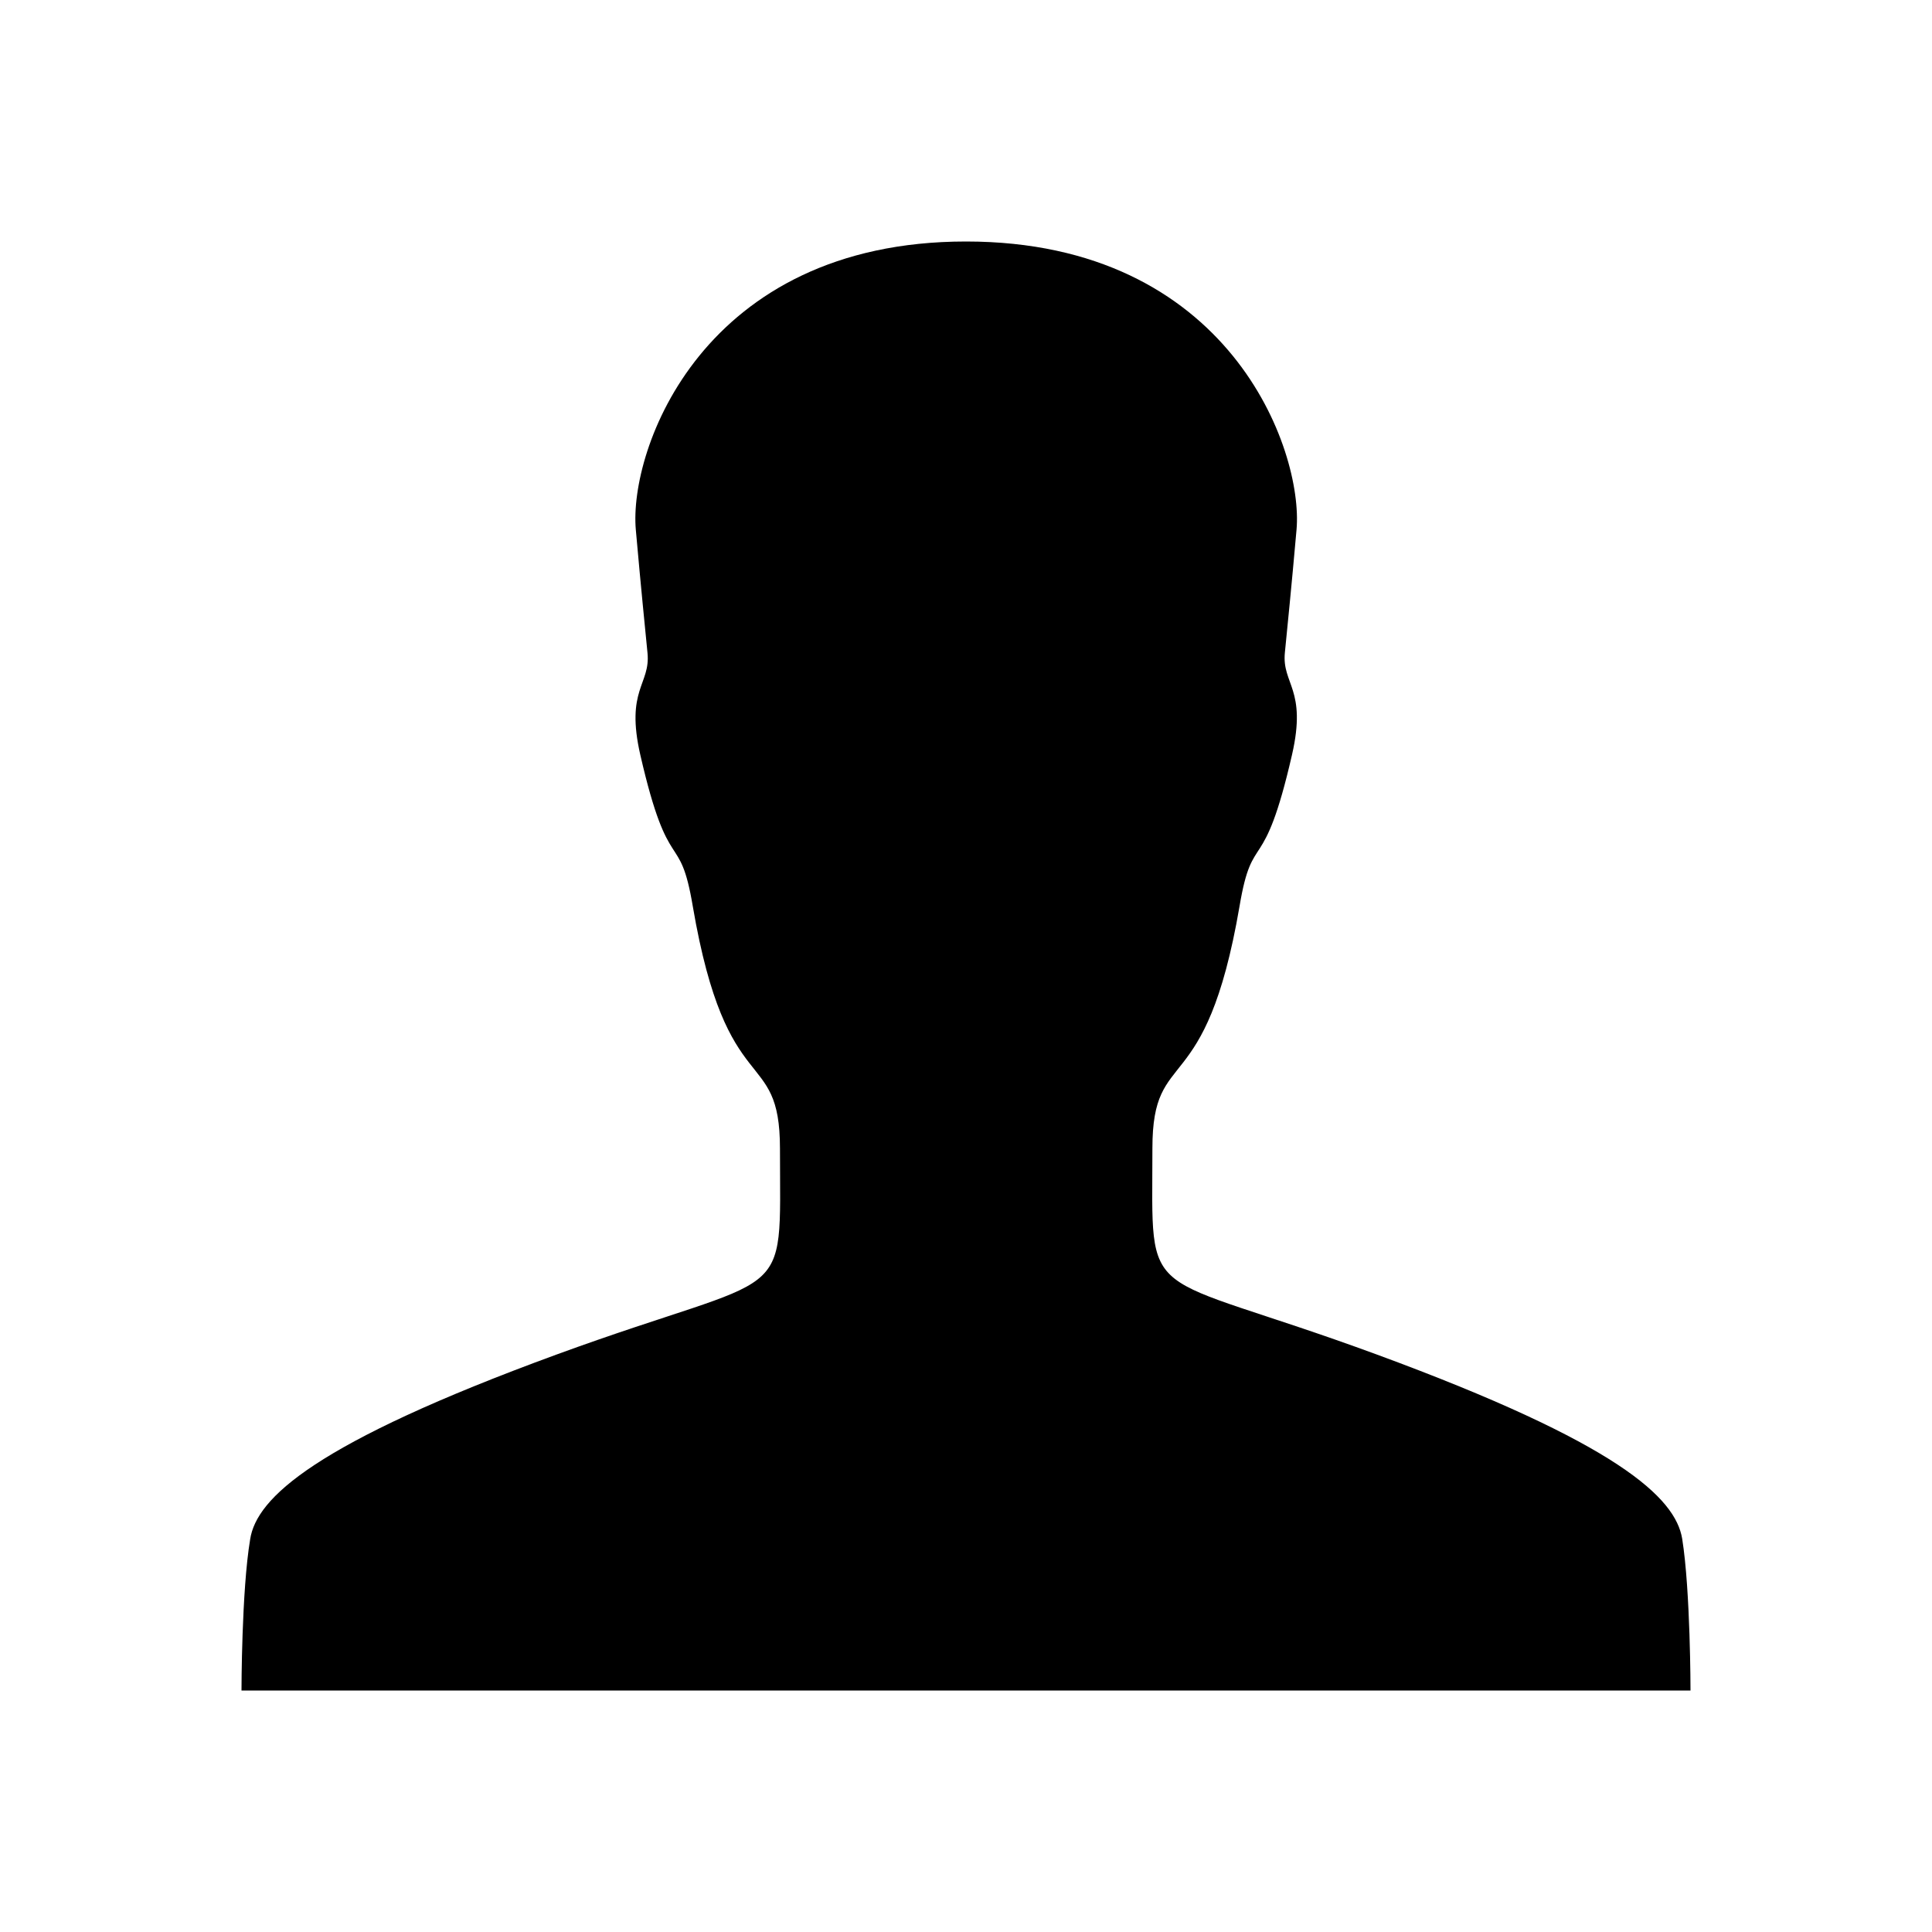
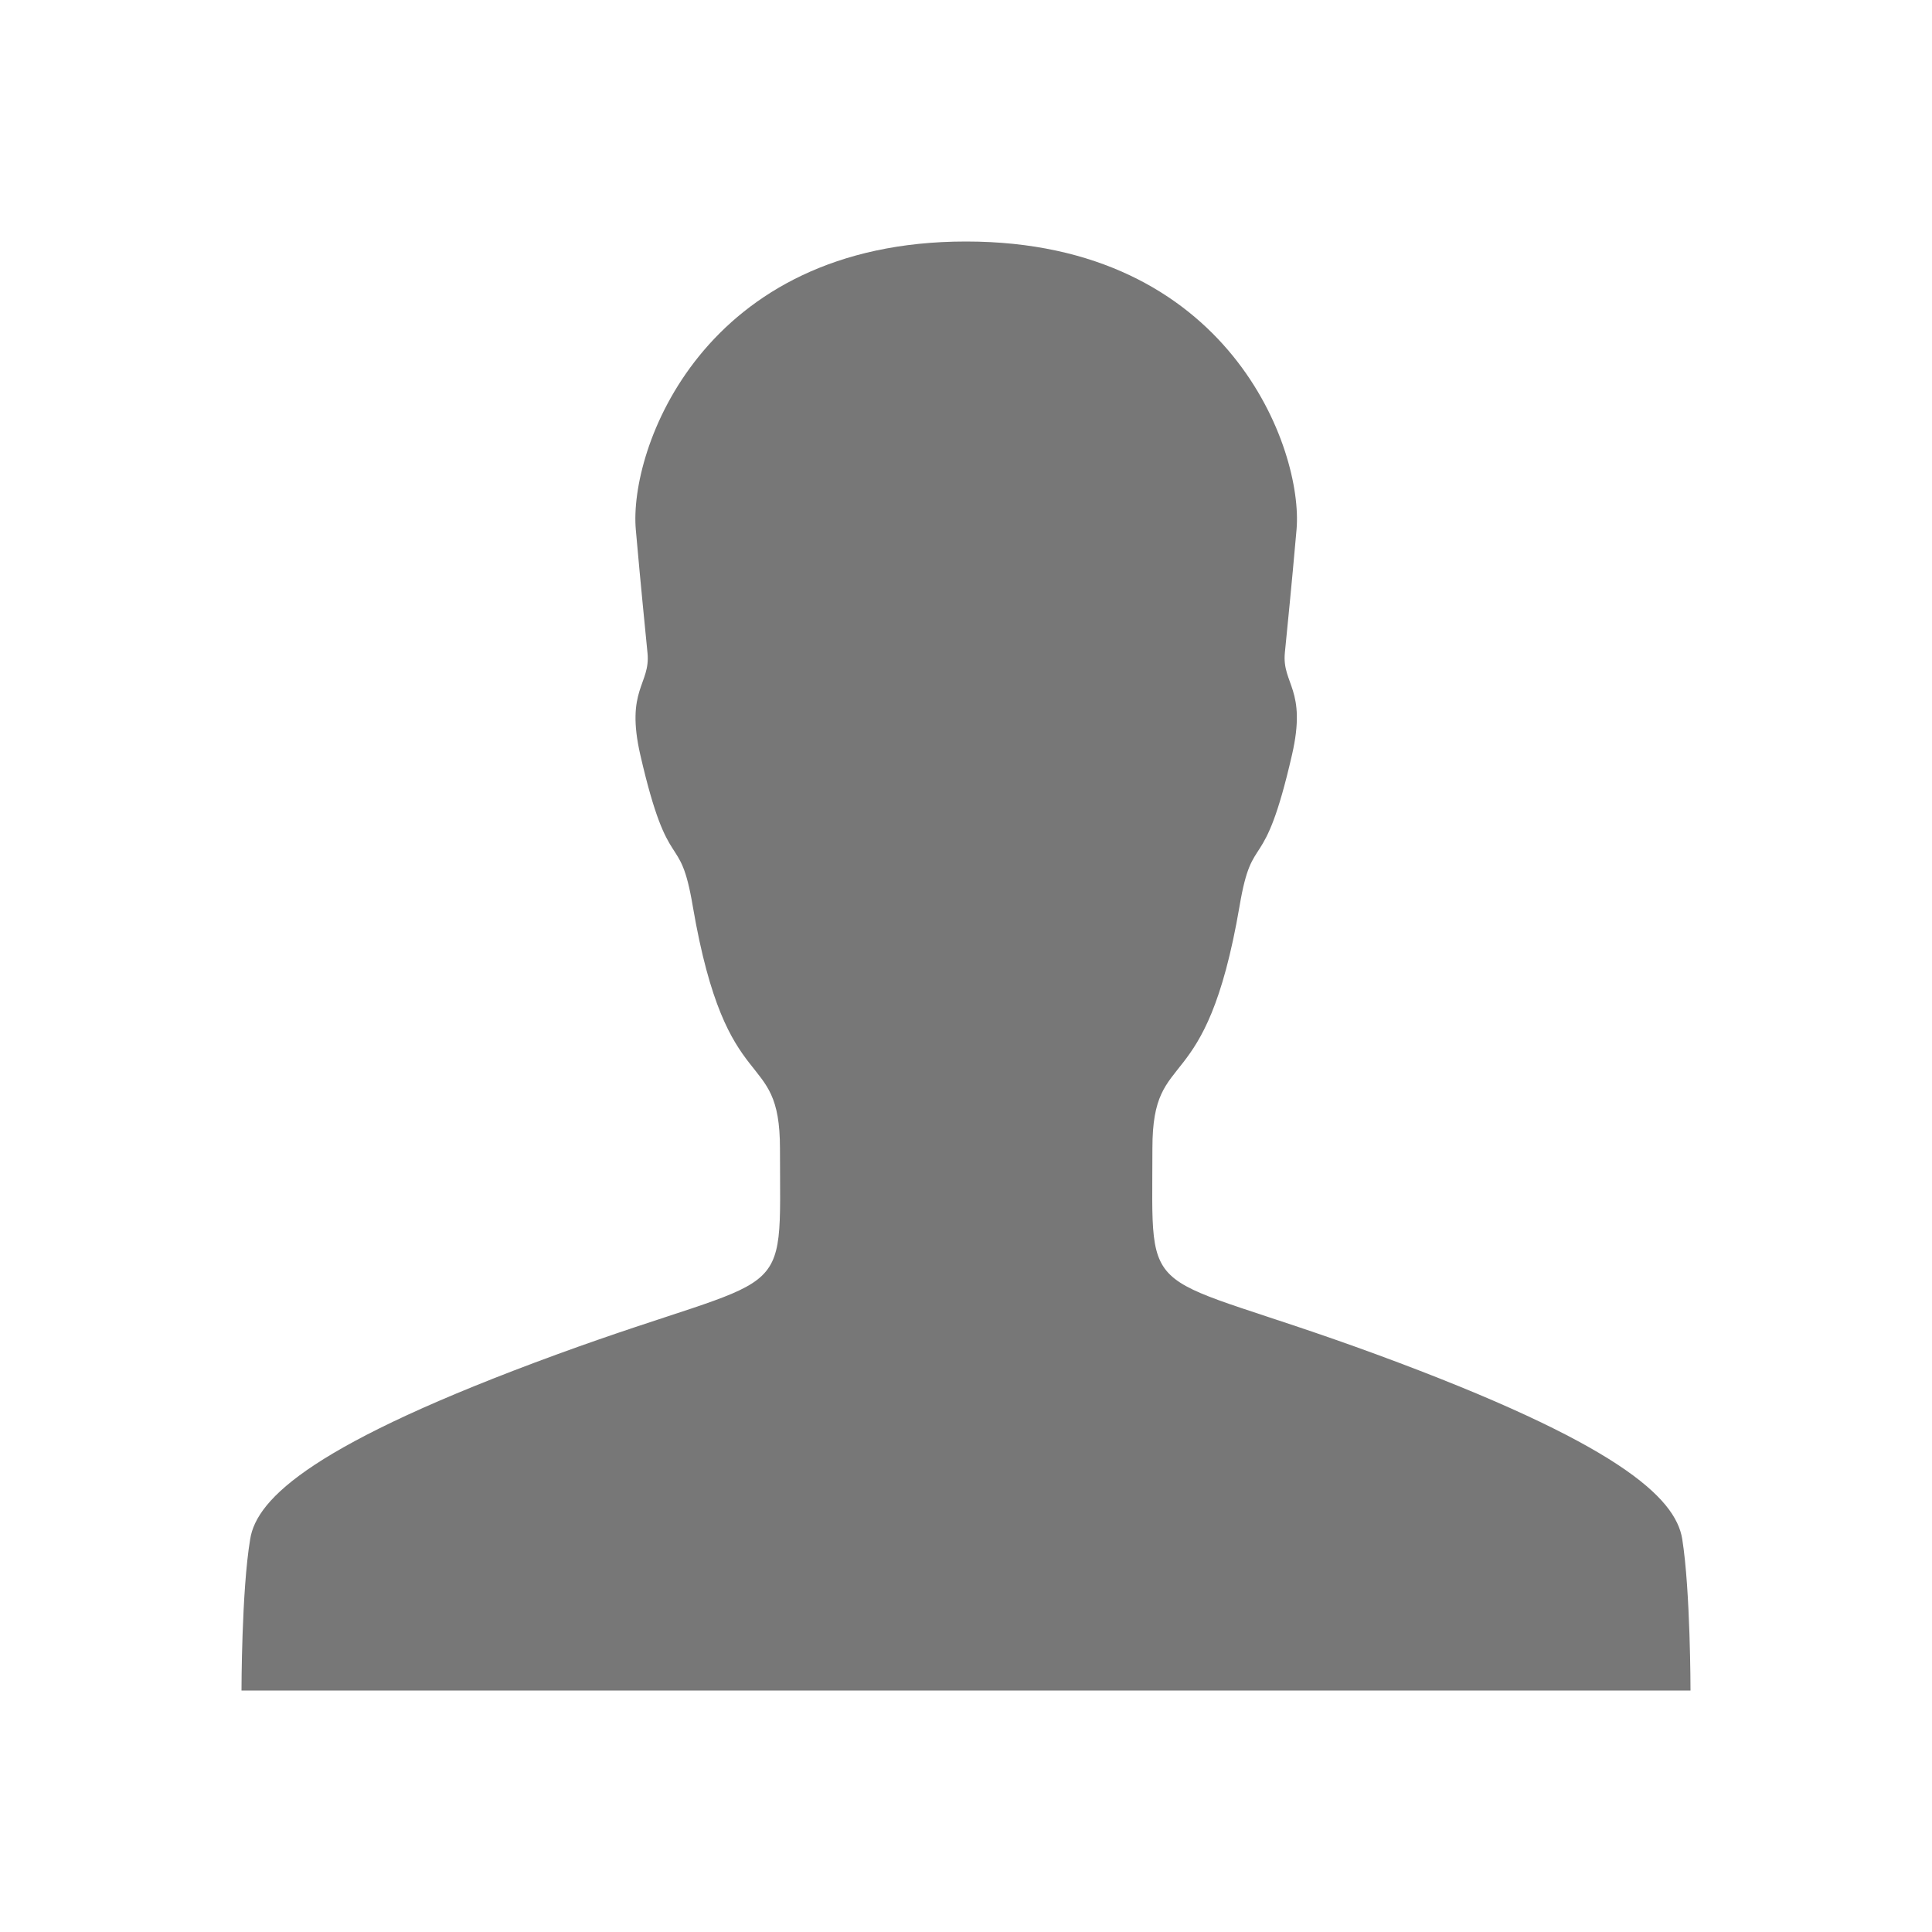
- <svg xmlns="http://www.w3.org/2000/svg" height="512px" id="Layer_1" style="enable-background:new 0 0 512 512;" version="1.1" viewBox="0 0 512 512" width="512px" xml:space="preserve">
-   <path d="M448,448c0,0,0-26.4-2.2-40.2c-1.8-10.9-16.9-25.3-81.1-48.9c-63.2-23.2-59.3-11.9-59.3-54.6c0-27.7,14.1-11.6,23.1-64.2  c3.5-20.7,6.3-6.9,13.9-40.1c4-17.4-2.7-18.7-1.9-27c0.8-8.3,1.6-15.7,3.1-32.7C345.4,119.3,325.9,64,256,64  c-69.9,0-89.4,55.3-87.5,76.4c1.5,16.9,2.3,24.4,3.1,32.7c0.8,8.3-5.9,9.6-1.9,27c7.6,33.1,10.4,19.3,13.9,40.1  c9,52.6,23.1,36.5,23.1,64.2c0,42.8,3.9,31.5-59.3,54.6c-64.2,23.5-79.4,38-81.1,48.9C64,421.6,64,448,64,448h192H448z" />
+ <svg xmlns="http://www.w3.org/2000/svg" version="1.1" id="Layer_1" x="0px" y="0px" viewBox="0 0 512 512" enable-background="new 0 0 512 512" xml:space="preserve">
+   <path fill="#777777" d="M448,448c0,0,0-26.4-2.2-40.2c-1.8-10.9-16.9-25.3-81.1-48.9c-63.2-23.2-59.3-11.9-59.3-54.6  c0-27.7,14.1-11.6,23.1-64.2c3.5-20.7,6.3-6.9,13.9-40.1c4-17.4-2.7-18.7-1.9-27c0.8-8.3,1.6-15.7,3.1-32.7  c1.8-21-17.7-76.3-87.6-76.3s-89.4,55.3-87.5,76.4c1.5,16.9,2.3,24.4,3.1,32.7s-5.9,9.6-1.9,27c7.6,33.1,10.4,19.3,13.9,40.1  c9,52.6,23.1,36.5,23.1,64.2c0,42.8,3.9,31.5-59.3,54.6c-64.2,23.5-79.4,38-81.1,48.9C64,421.6,64,448,64,448h192H448z" />
</svg>
